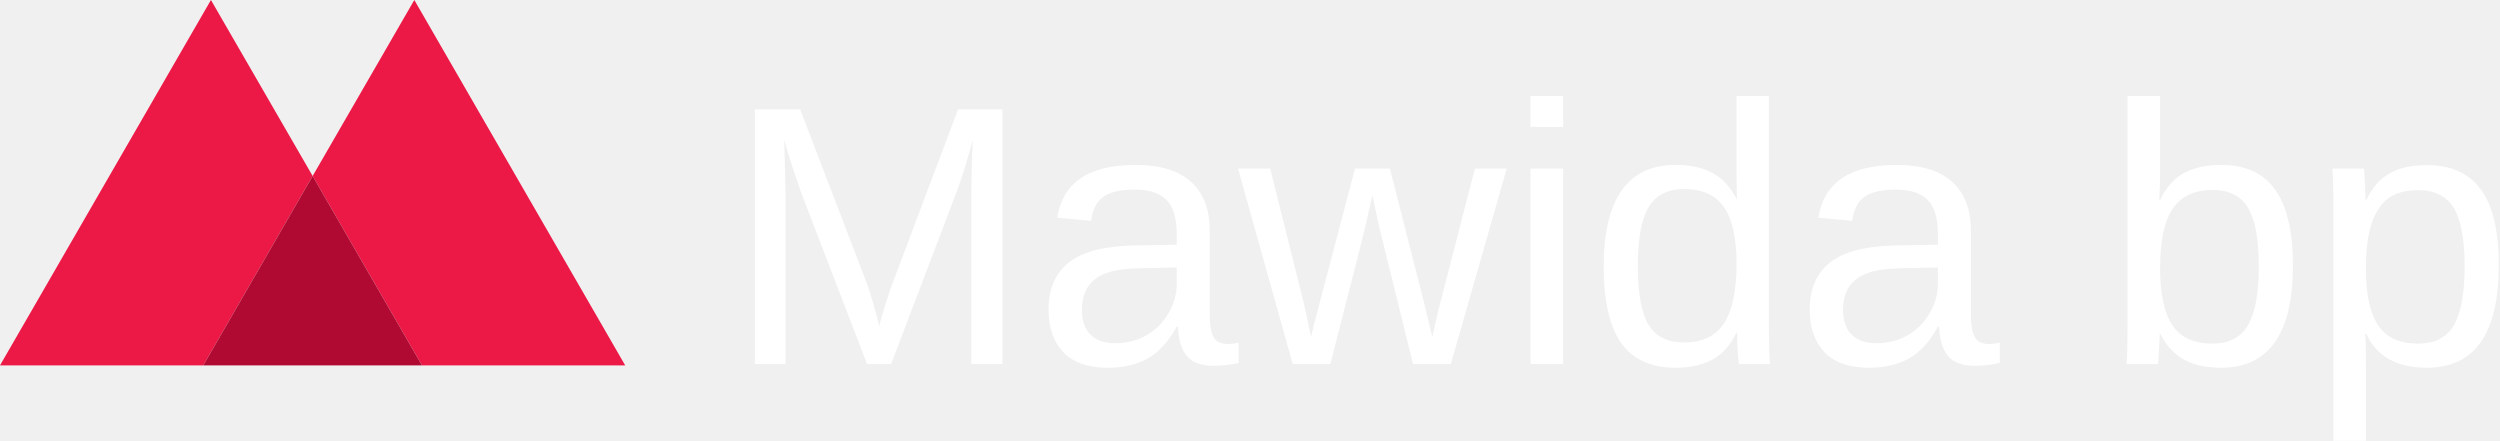
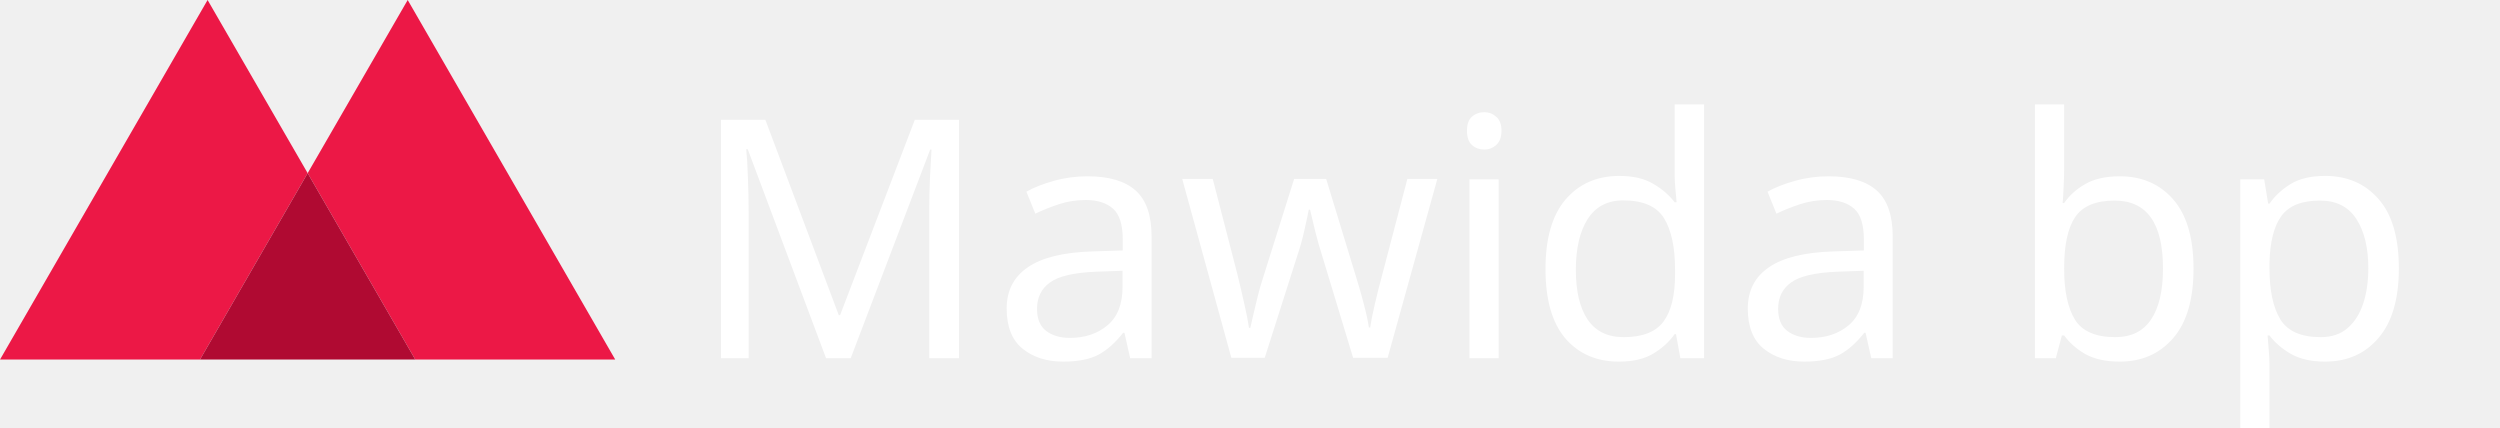
- <svg xmlns="http://www.w3.org/2000/svg" width="57.188mm" height="10.084mm" viewBox="0 0 202.635 35.73" id="svg3504" version="1.1">
+ <svg xmlns="http://www.w3.org/2000/svg" width="58.12mm" height="9.941mm" viewBox="0 0 205.936 35.225" id="svg3504" version="1.1">
  <defs id="defs3506" />
  <g id="layer1" transform="translate(-313.0806,-604.9223)">
    <g id="g3348">
-       <polygon transform="translate(-199.2284,160.6193)" style="clip-rule:evenodd;fill:#ec1846;fill-rule:evenodd" id="polygon23" points="512.309,473.918 529.406,444.303 537.65,458.568 528.785,473.918 " />
-       <polygon transform="translate(-199.2284,160.6193)" style="clip-rule:evenodd;fill:#ec1846;fill-rule:evenodd" id="polygon25" points="537.65,458.568 545.891,444.303 562.984,473.918 546.51,473.918 " />
-       <polygon transform="translate(-199.2284,160.6193)" style="clip-rule:evenodd;fill:#b00a32;fill-rule:evenodd" id="polygon27" points="528.785,473.918 537.65,458.568 546.51,473.918 " />
-       <text id="text3345" y="634.427" x="371.795" style="font-style:normal;font-weight:normal;font-size:40px;line-height:125%;font-family:sans-serif;letter-spacing:0px;word-spacing:0px;fill:#ffffff;fill-opacity:1;stroke:none;stroke-width:1px;stroke-linecap:butt;stroke-linejoin:miter;stroke-opacity:1;" xml:space="preserve">
-         <tspan style="font-style:normal;font-variant:normal;font-weight:normal;font-stretch:normal;font-size:30px;font-family:'Liberation Sans';-inkscape-font-specification:'Liberation Sans';fill:#ffffff;" y="634.427" x="371.795" id="tspan3347">Mawida bp</tspan>
+       <polygon transform="translate(-199.2284,160.6193)" style="clip-rule:evenodd;fill:#ec1846;fill-rule:evenodd" id="polygon23" points="528.785,473.918 512.309,473.918 529.406,444.303 537.65,458.568 " />
+       <polygon transform="translate(-199.2284,160.6193)" style="clip-rule:evenodd;fill:#ec1846;fill-rule:evenodd" id="polygon25" points="546.51,473.918 537.65,458.568 545.891,444.303 562.984,473.918 " />
+       <polygon transform="translate(-199.2284,160.6193)" style="clip-rule:evenodd;fill:#b00a32;fill-rule:evenodd" id="polygon27" points="537.65,458.568 546.51,473.918 528.785,473.918 " />
+       <text id="text3345" y="634.427" x="369.795" style="font-style:normal;font-weight:normal;font-size:40px;line-height:125%;font-family:sans-serif;letter-spacing:0px;word-spacing:0px;fill:#ffffff;fill-opacity:1;stroke:none;stroke-width:1px;stroke-linecap:butt;stroke-linejoin:miter;stroke-opacity:1;" xml:space="preserve">
+         <tspan style="font-style:normal;font-variant:normal;font-weight:normal;font-stretch:normal;font-size:27.5px;font-family:sans-serif;-inkscape-font-specification:sans-serif;fill:#ffffff;" y="634.427" x="369.795" id="tspan3347">Mawida bp</tspan>
      </text>
    </g>
    <flowRoot xml:space="preserve" id="flowRoot3349" style="font-style:normal;font-weight:normal;font-size:40px;line-height:125%;font-family:sans-serif;letter-spacing:0px;word-spacing:0px;fill:#000000;fill-opacity:1;stroke:none;stroke-width:1px;stroke-linecap:butt;stroke-linejoin:miter;stroke-opacity:1" transform="translate(313.0806,604.8693)">
      <flowRegion id="flowRegion3351">
        <rect id="rect3353" width="342.143" height="162.143" x="-125" y="-295.728" />
      </flowRegion>
      <flowPara id="flowPara3355" />
    </flowRoot>
  </g>
</svg>
